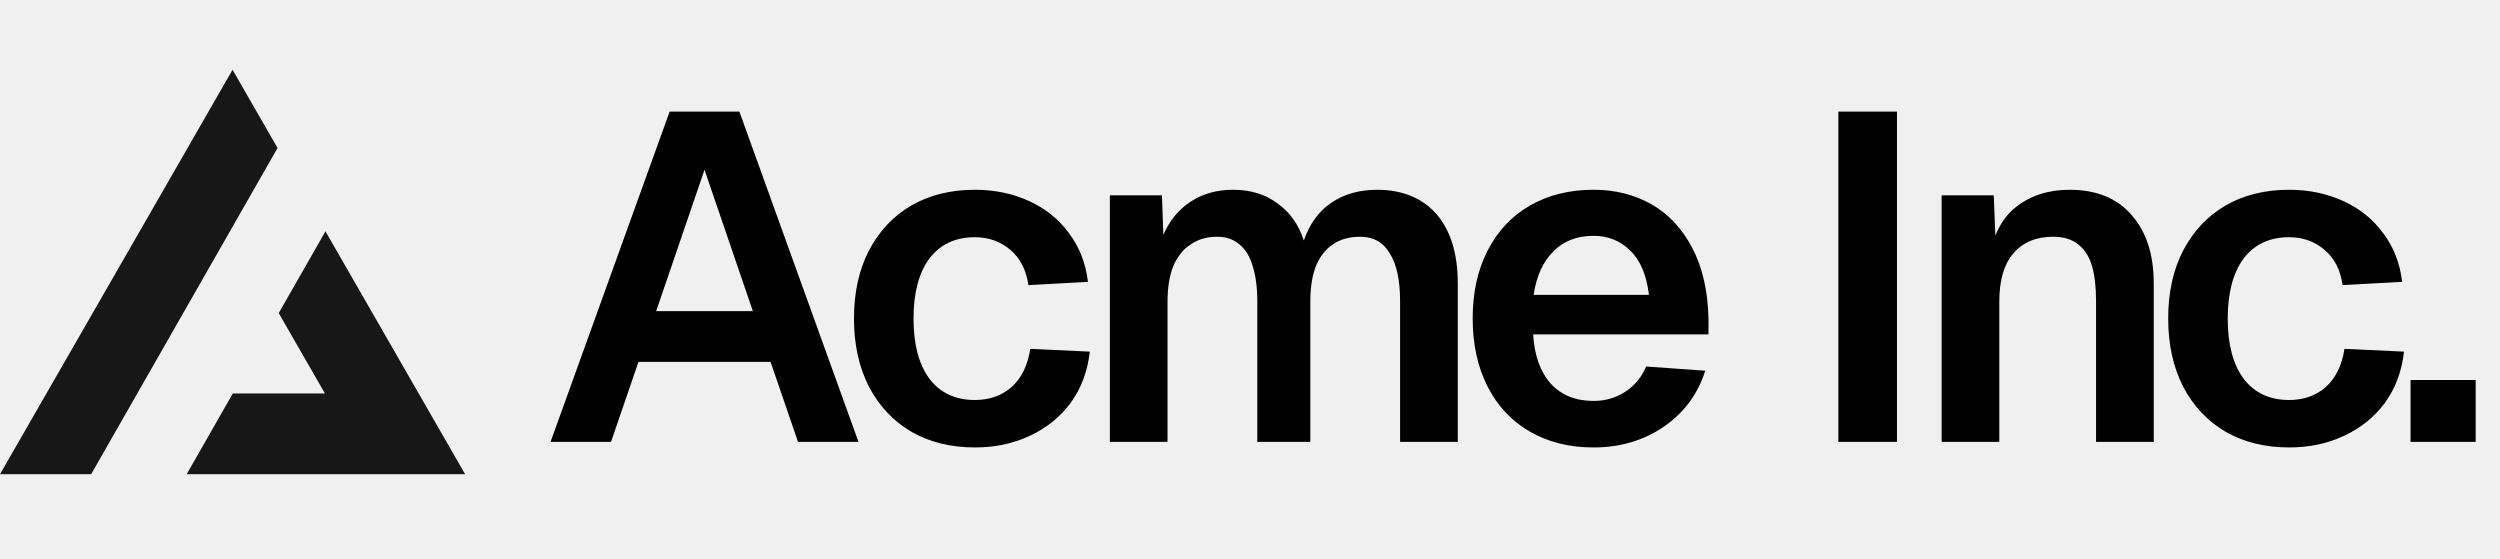
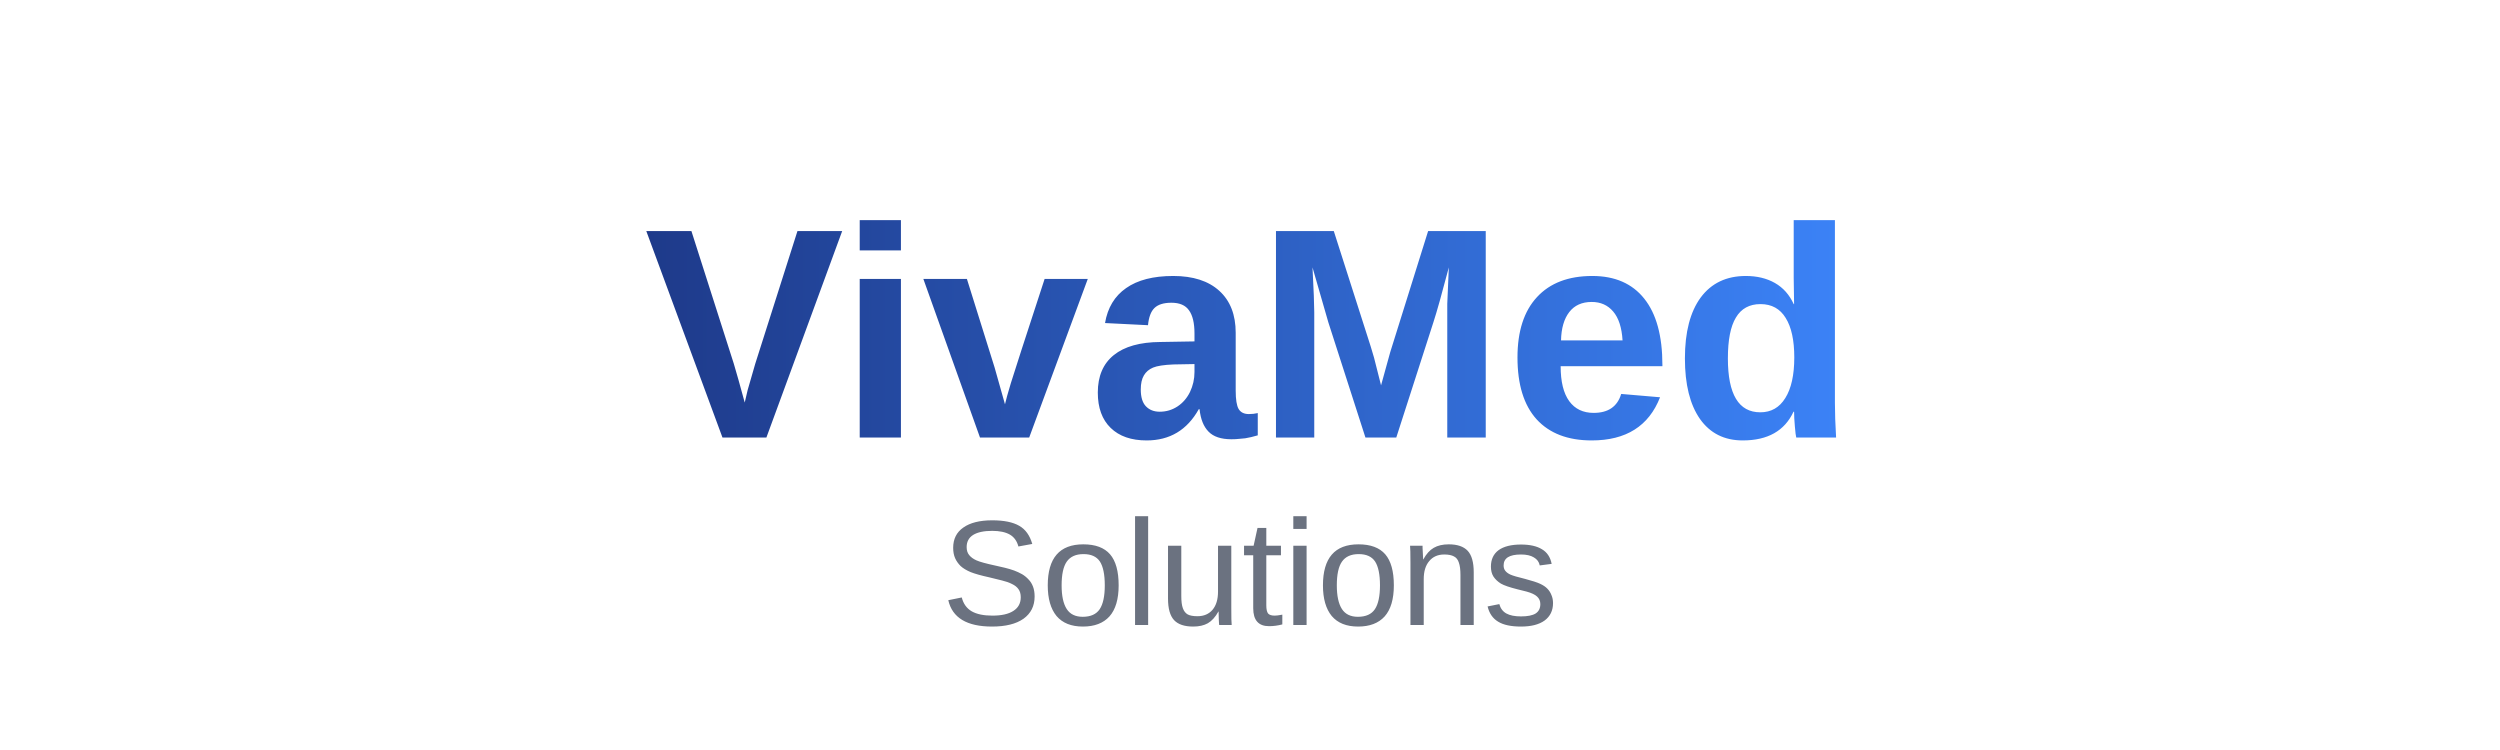
- <svg xmlns="http://www.w3.org/2000/svg" width="215" height="48" fill="none">
-   <path fill="#000" d="M57.588 9.6h6L73.828 38h-5.2l-2.36-6.88h-11.36L52.548 38h-5.2l10.24-28.4Zm7.16 17.16-4.16-12.16-4.16 12.16h8.32Zm23.694-2.24c-.186-1.307-.706-2.32-1.56-3.04-.853-.72-1.866-1.08-3.04-1.08-1.68 0-2.986.613-3.92 1.84-.906 1.227-1.36 2.947-1.36 5.16s.454 3.933 1.36 5.16c.934 1.227 2.24 1.84 3.92 1.84 1.254 0 2.307-.373 3.16-1.12.854-.773 1.387-1.867 1.6-3.28l5.12.24c-.186 1.68-.733 3.147-1.64 4.4-.906 1.227-2.08 2.173-3.52 2.84-1.413.667-2.986 1-4.72 1-2.08 0-3.906-.453-5.48-1.36-1.546-.907-2.76-2.2-3.64-3.88-.853-1.68-1.28-3.627-1.28-5.84 0-2.24.427-4.187 1.28-5.84.88-1.68 2.094-2.973 3.64-3.88 1.574-.907 3.4-1.36 5.48-1.36 1.68 0 3.227.32 4.64.96 1.414.64 2.56 1.56 3.44 2.76.907 1.2 1.454 2.6 1.64 4.2l-5.12.28Zm11.486-7.72.12 3.4c.534-1.227 1.307-2.173 2.32-2.84 1.04-.693 2.267-1.04 3.68-1.04 1.494 0 2.76.387 3.8 1.16 1.067.747 1.827 1.813 2.28 3.2.507-1.44 1.294-2.52 2.36-3.24 1.094-.747 2.414-1.12 3.96-1.12 1.414 0 2.64.307 3.68.92s1.84 1.52 2.4 2.72c.56 1.2.84 2.667.84 4.4V38h-4.96V25.92c0-1.813-.293-3.187-.88-4.12-.56-.96-1.413-1.44-2.56-1.44-.906 0-1.68.213-2.32.64-.64.427-1.133 1.053-1.48 1.88-.32.827-.48 1.84-.48 3.04V38h-4.56V25.92c0-1.2-.133-2.213-.4-3.04-.24-.827-.626-1.453-1.16-1.88-.506-.427-1.133-.64-1.88-.64-.906 0-1.68.227-2.32.68-.64.427-1.133 1.053-1.48 1.88-.32.827-.48 1.827-.48 3V38h-4.96V16.8h4.48Zm26.723 10.6c0-2.24.427-4.187 1.28-5.84.854-1.68 2.067-2.973 3.64-3.88 1.574-.907 3.4-1.36 5.48-1.36 1.84 0 3.494.413 4.96 1.24 1.467.827 2.64 2.08 3.52 3.76.88 1.653 1.347 3.693 1.4 6.12v1.32h-15.08c.107 1.813.614 3.227 1.52 4.24.907.987 2.134 1.48 3.68 1.48.987 0 1.88-.253 2.68-.76a4.803 4.803 0 0 0 1.84-2.2l5.08.36c-.64 2.027-1.84 3.64-3.6 4.84-1.733 1.173-3.733 1.76-6 1.76-2.08 0-3.906-.453-5.48-1.36-1.573-.907-2.786-2.2-3.64-3.88-.853-1.68-1.28-3.627-1.28-5.84Zm15.16-2.04c-.213-1.733-.76-3.013-1.64-3.84-.853-.827-1.893-1.24-3.12-1.24-1.44 0-2.6.453-3.48 1.36-.88.88-1.44 2.12-1.68 3.72h9.92ZM163.139 9.6V38h-5.04V9.6h5.04Zm8.322 7.2.24 5.88-.64-.36c.32-2.053 1.094-3.56 2.32-4.52 1.254-.987 2.787-1.48 4.6-1.48 2.32 0 4.107.733 5.36 2.2 1.254 1.44 1.88 3.387 1.88 5.84V38h-4.96V25.92c0-1.253-.12-2.28-.36-3.08-.24-.8-.64-1.413-1.2-1.84-.533-.427-1.253-.64-2.16-.64-1.44 0-2.573.48-3.4 1.44-.8.933-1.2 2.307-1.2 4.12V38h-4.96V16.8h4.48Zm30.003 7.72c-.186-1.307-.706-2.32-1.56-3.04-.853-.72-1.866-1.08-3.04-1.08-1.68 0-2.986.613-3.92 1.84-.906 1.227-1.36 2.947-1.36 5.16s.454 3.933 1.36 5.16c.934 1.227 2.24 1.84 3.92 1.84 1.254 0 2.307-.373 3.16-1.12.854-.773 1.387-1.867 1.6-3.28l5.12.24c-.186 1.68-.733 3.147-1.64 4.4-.906 1.227-2.08 2.173-3.52 2.84-1.413.667-2.986 1-4.72 1-2.08 0-3.906-.453-5.48-1.36-1.546-.907-2.76-2.2-3.64-3.88-.853-1.68-1.28-3.627-1.28-5.84 0-2.24.427-4.187 1.28-5.84.88-1.68 2.094-2.973 3.64-3.88 1.574-.907 3.4-1.36 5.48-1.36 1.68 0 3.227.32 4.64.96 1.414.64 2.56 1.56 3.44 2.76.907 1.2 1.454 2.6 1.64 4.2l-5.12.28Zm11.443 8.16V38h-5.6v-5.32h5.6Z" />
-   <path fill="#171717" fill-rule="evenodd" d="m7.839 40.783 16.03-28.054L20 6 0 40.783h7.839Zm8.214 0H40L27.99 19.894l-4.02 7.032 3.976 6.914H20.02l-3.967 6.943Z" clip-rule="evenodd" />
+ <svg xmlns="http://www.w3.org/2000/svg" width="200" height="60" viewBox="0 0 200 60">
+   <defs>
+     <linearGradient id="grad1" x1="0%" y1="0%" x2="100%" y2="0%">
+       <stop offset="0%" style="stop-color:#1e3a8a;stop-opacity:1" />
+       <stop offset="100%" style="stop-color:#3b82f6;stop-opacity:1" />
+     </linearGradient>
+   </defs>
+   <rect width="200" height="60" fill="white" />
+   <text x="100" y="35" font-family="Arial, sans-serif" font-size="24" font-weight="bold" text-anchor="middle" fill="url(#grad1)">VivaMed</text>
+   <text x="100" y="50" font-family="Arial, sans-serif" font-size="12" text-anchor="middle" fill="#6b7280">Solutions</text>
</svg>
